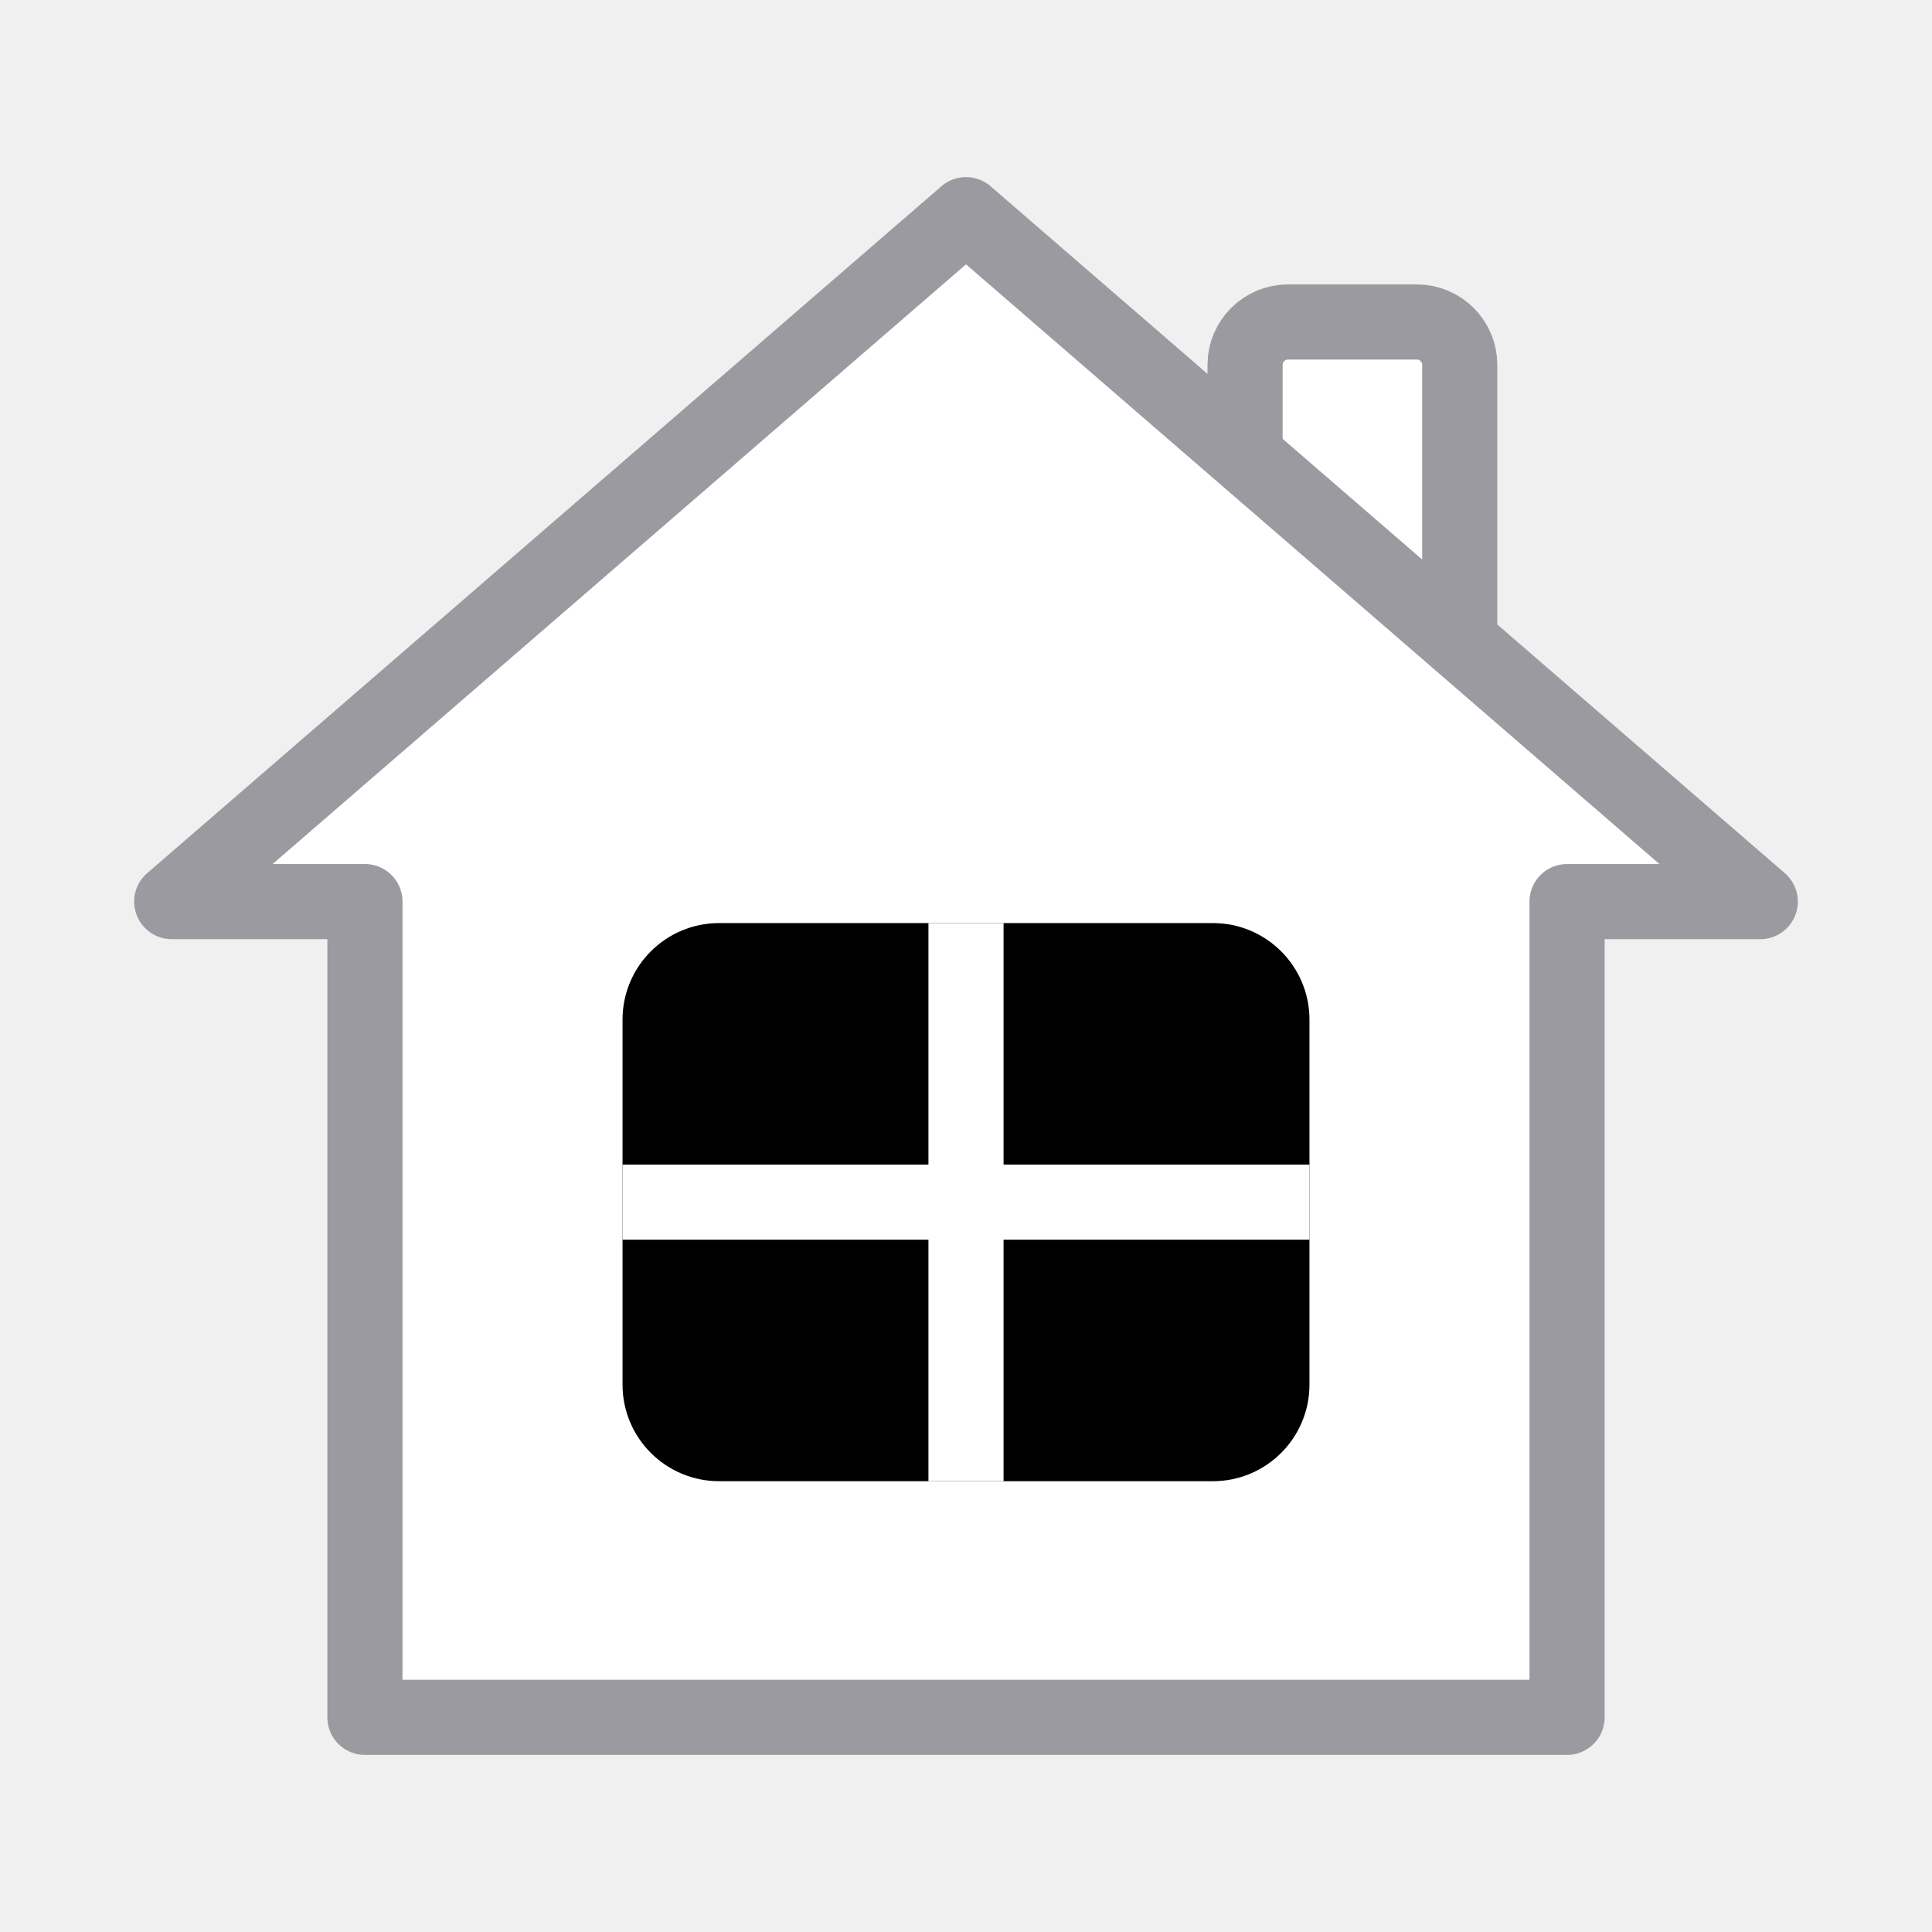
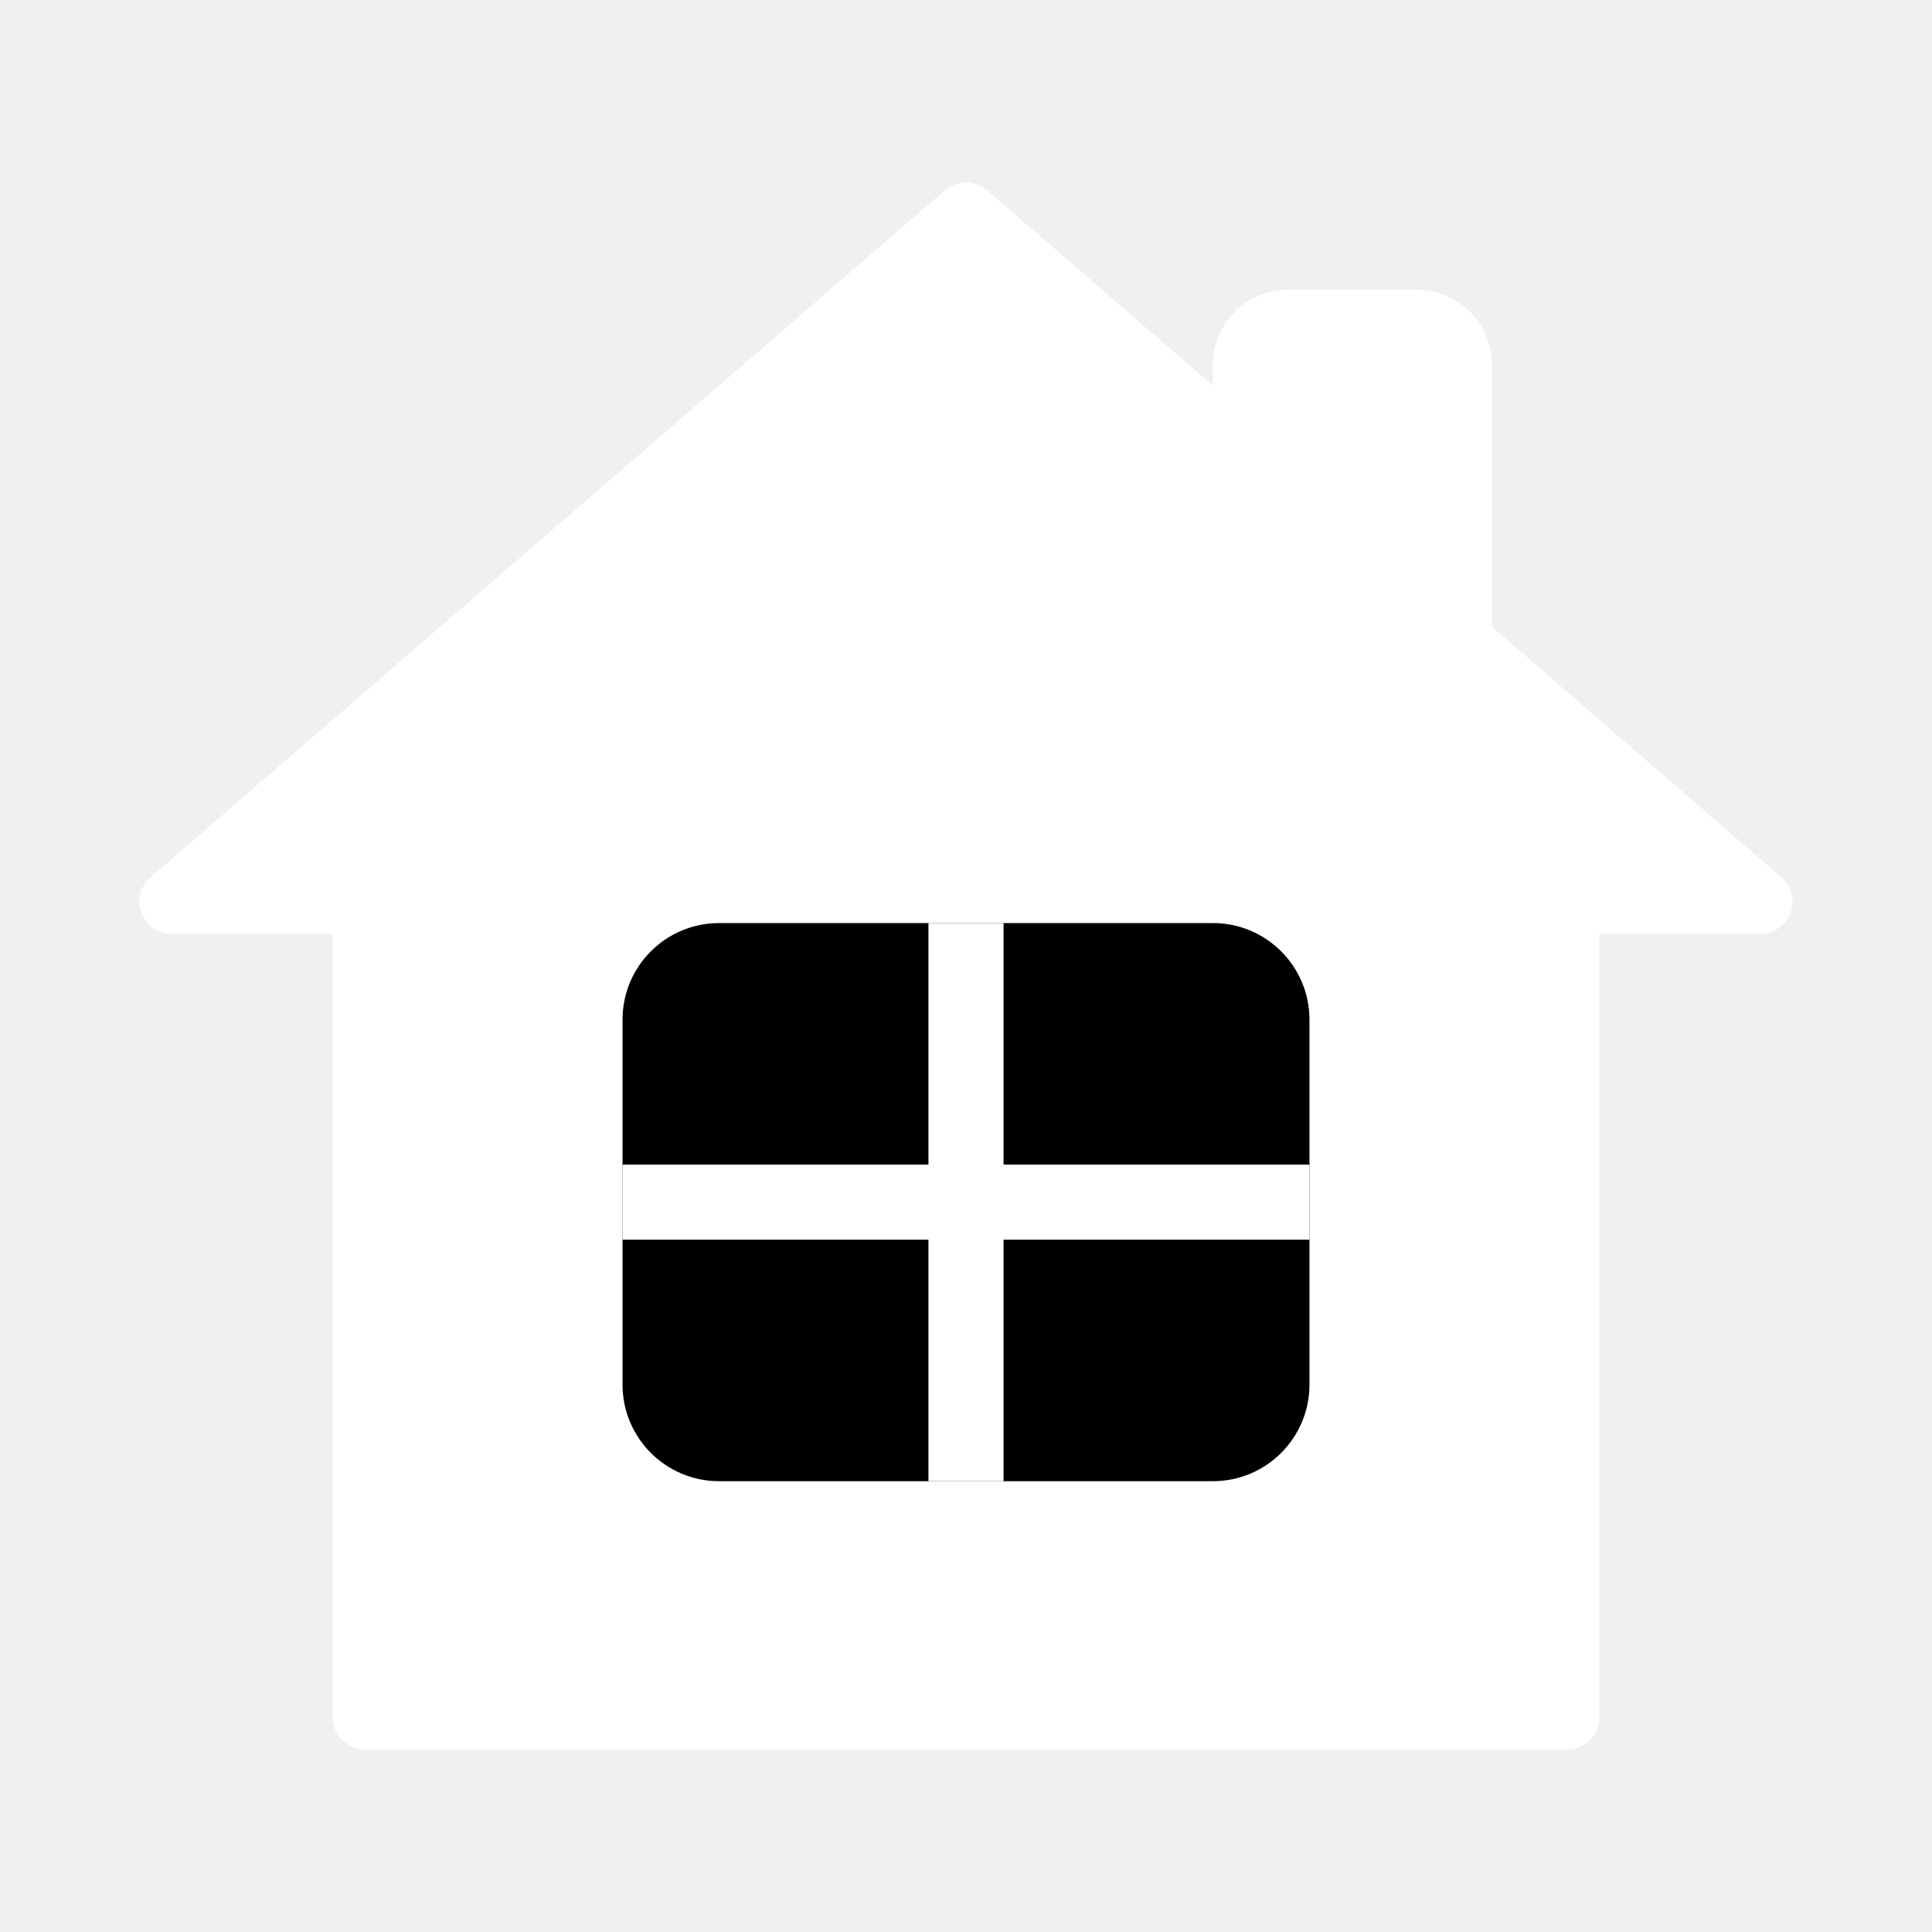
<svg xmlns="http://www.w3.org/2000/svg" viewBox="0 0 18 18" width="18" height="18">
-   <rect x="11.6" y="3" width="2" height="4" rx="0.4" fill="#FFFFFF" stroke="#9A9AA0" stroke-width="0.7" />
-   <path d="M1.6 8.4 L9 2 L16.4 8.4 L14.6 8.4 L14.6 16 L3.4 16 L3.4 8.4 Z" fill="#FFFFFF" stroke="#9A9AA0" stroke-width="0.7" stroke-linejoin="round" />
+   <g fill="#FFFFFF" stroke="#FFFFFF" stroke-width="0.6" stroke-linejoin="round">
+     <rect x="11.6" y="3" width="2" height="4" rx="0.4" />
+     <path d="M1.6 8.4 L9 2 L16.4 8.4 L14.6 8.4 L14.6 16 L3.4 16 L3.4 8.4 Z" />
+   </g>
  <rect x="5.8" y="8.6" width="6.4" height="5.2" rx="0.9" fill="EGG" />
  <path d="M9 8.6 V13.8 M5.8 11.2 H12.2" stroke="#FFFFFF" stroke-width="0.7" />
</svg>
